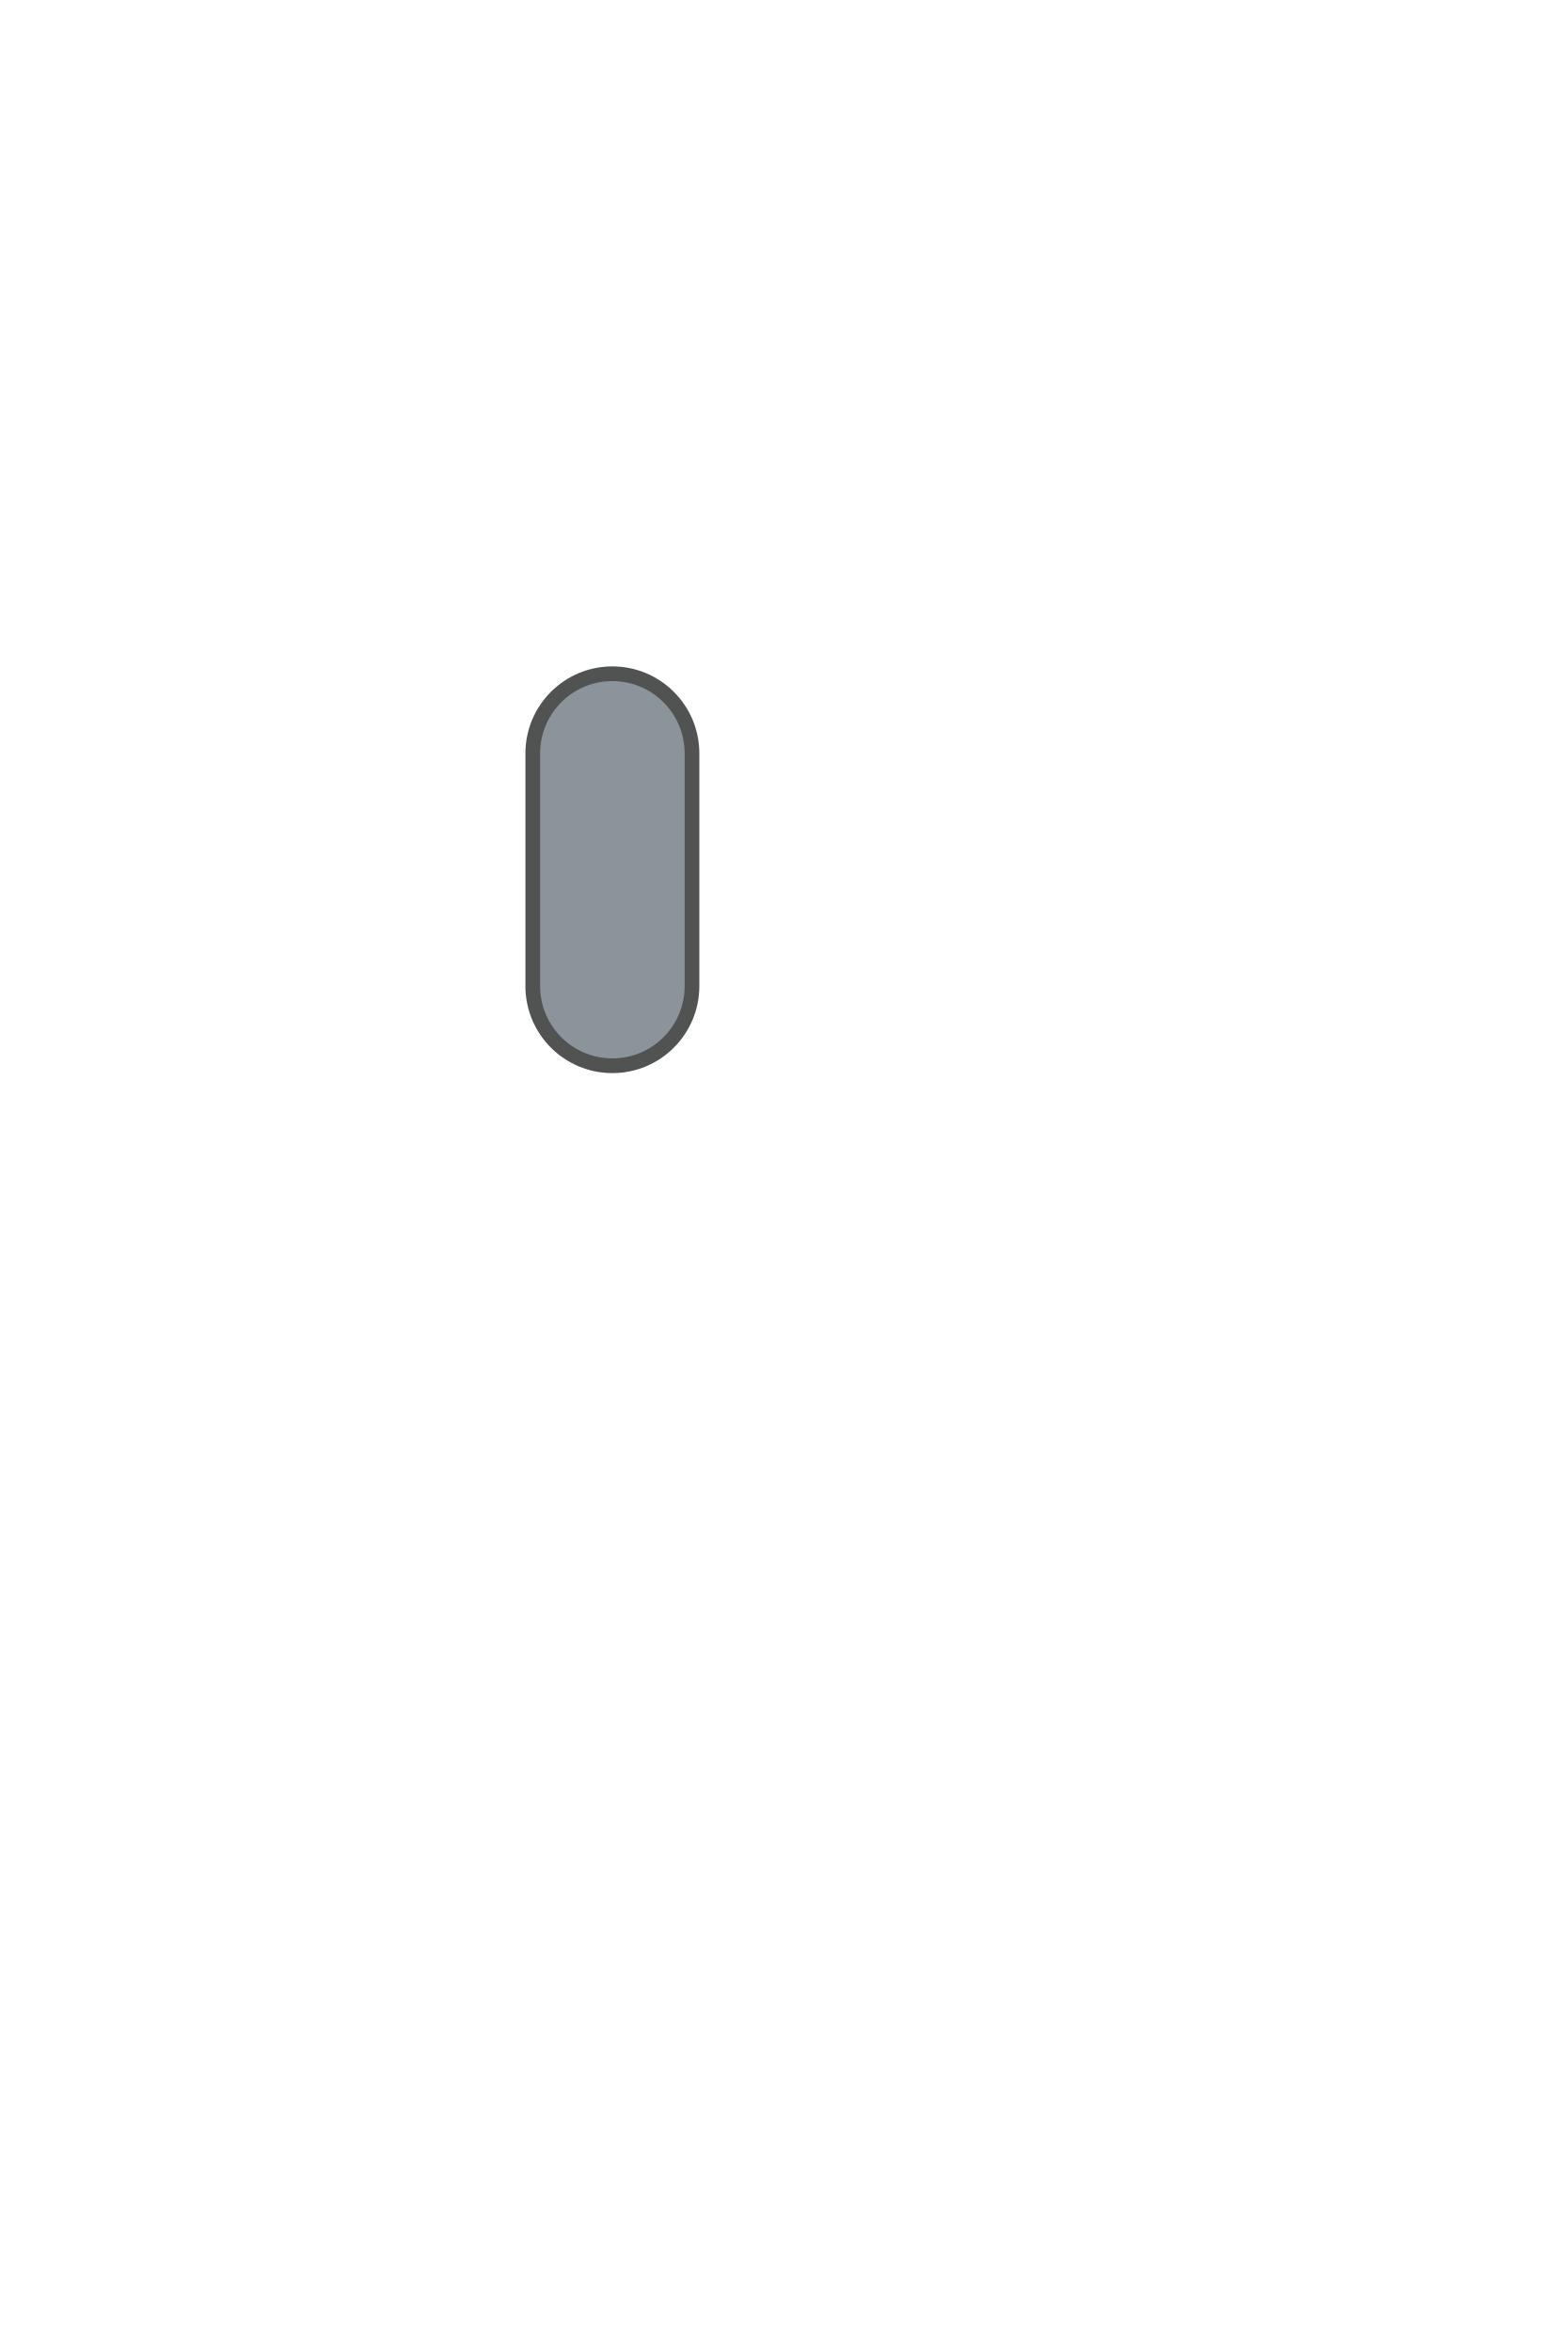
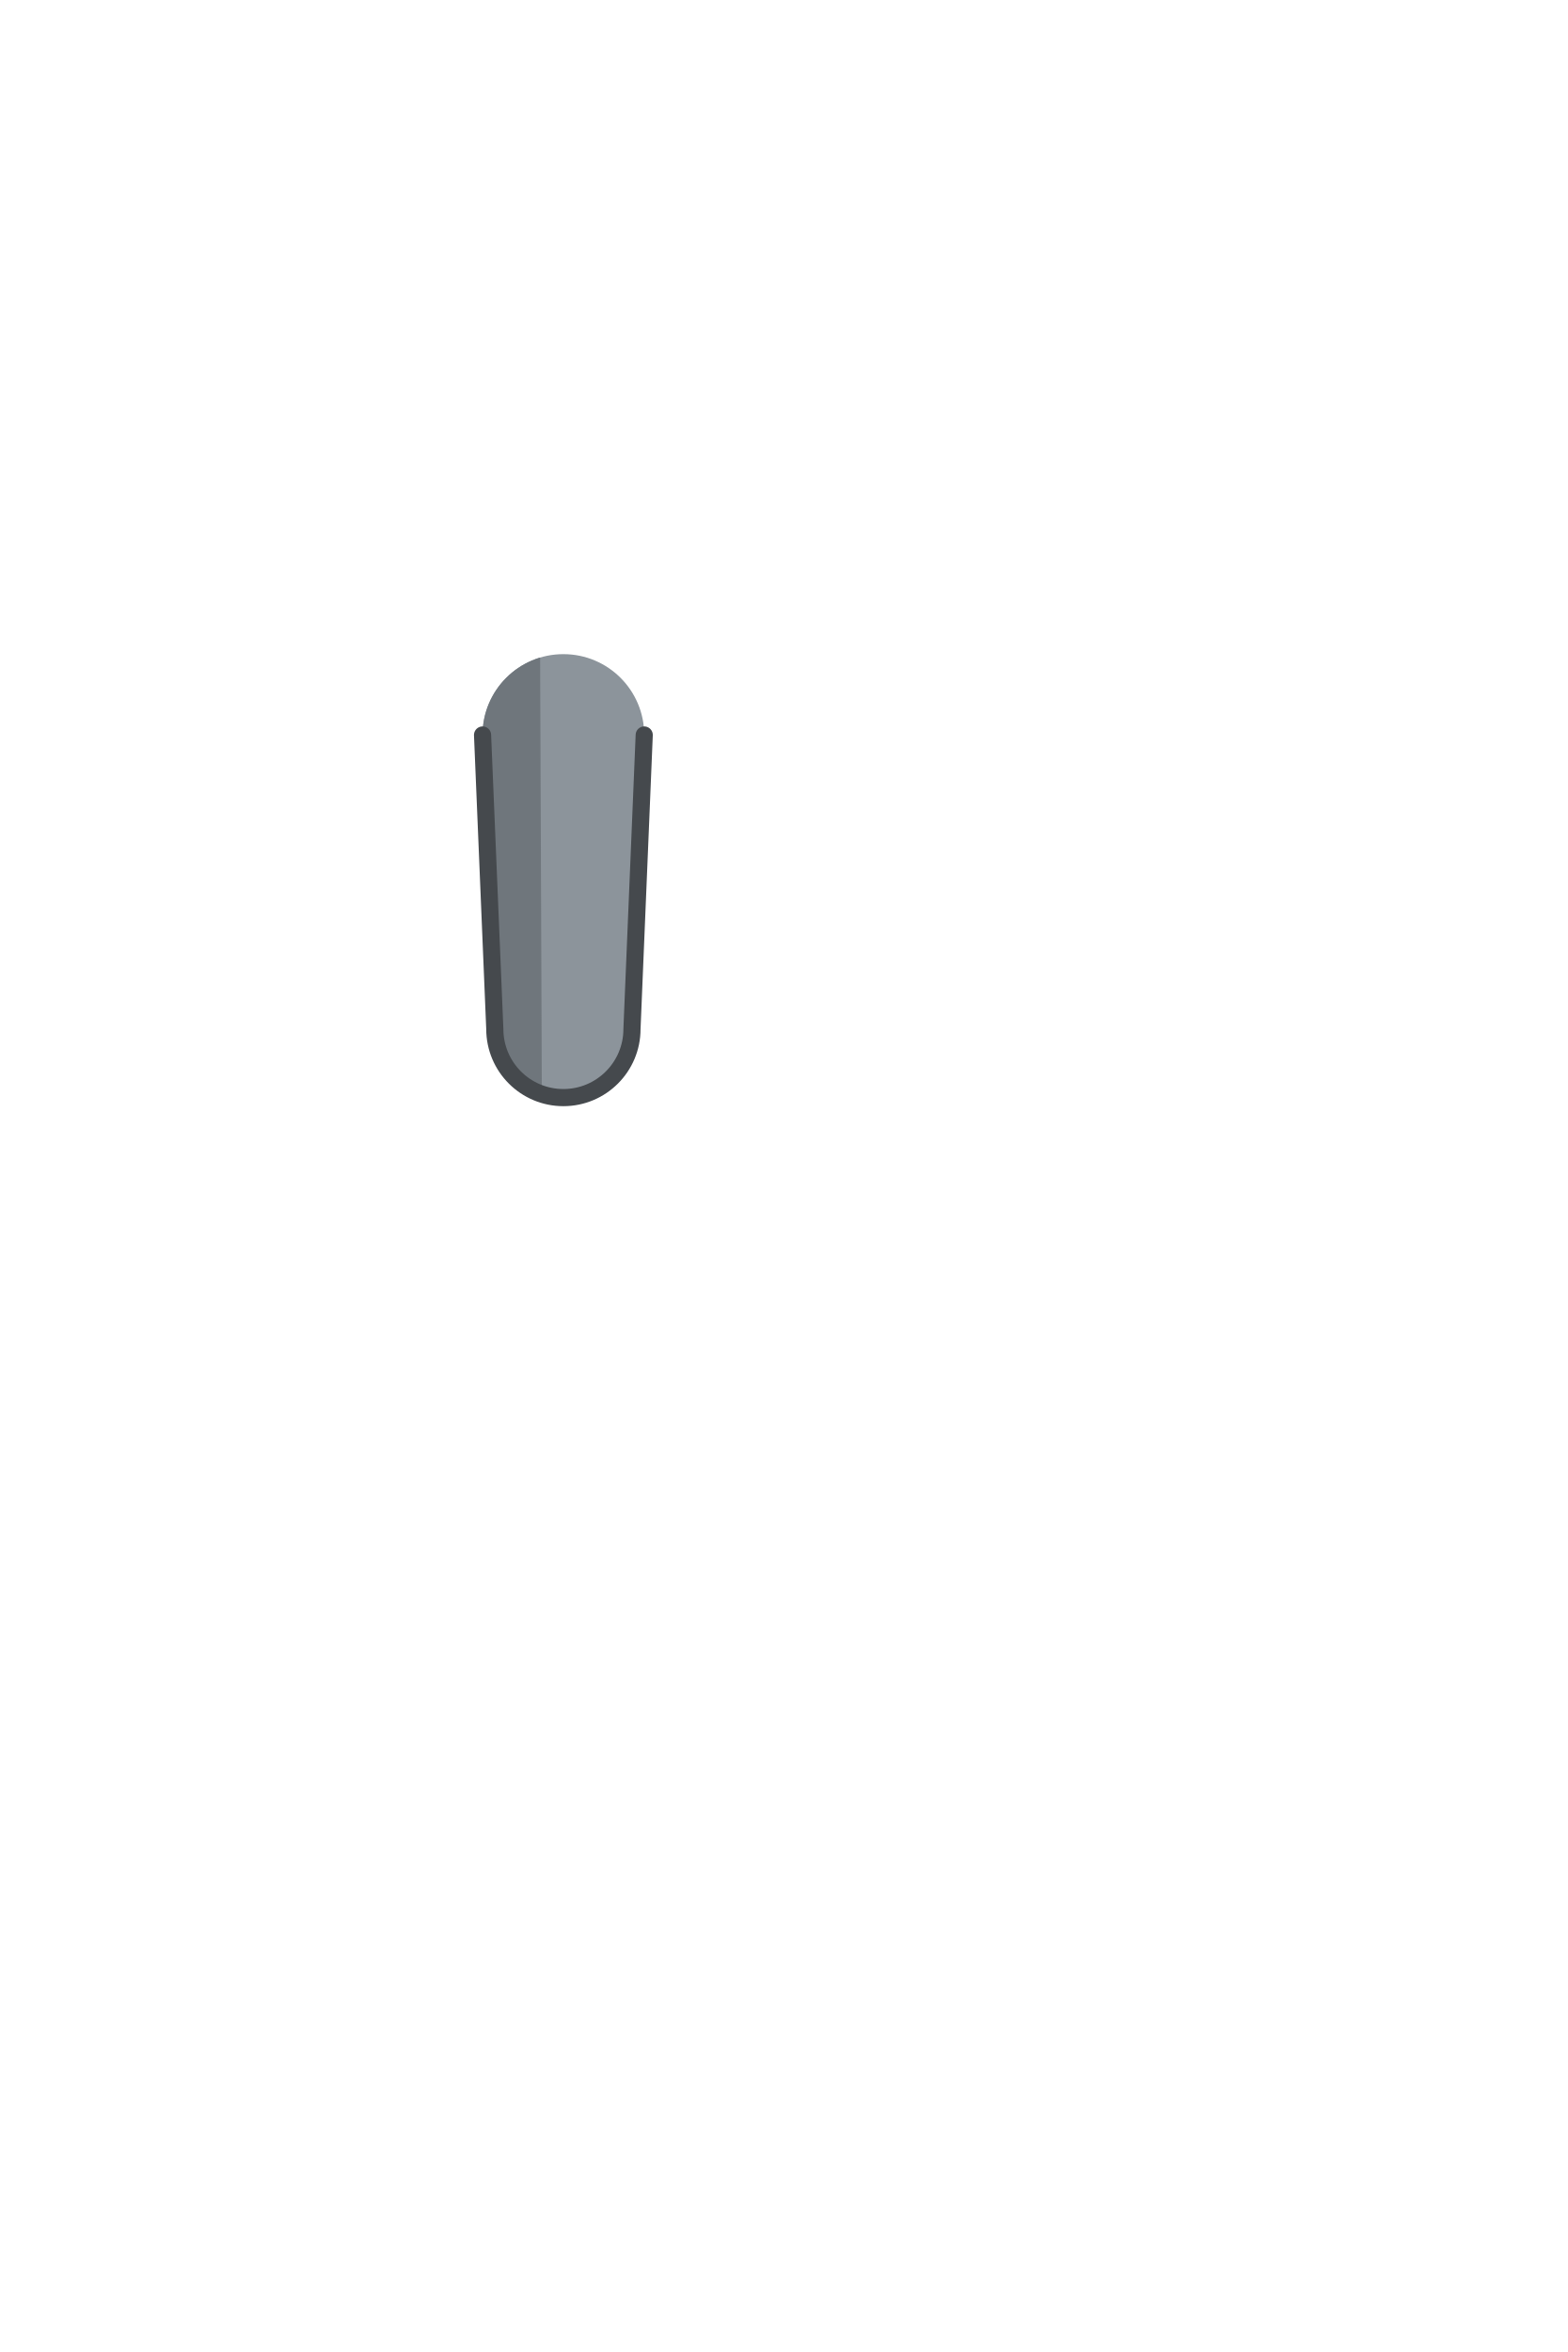
<svg xmlns="http://www.w3.org/2000/svg" width="192" height="288" viewBox="0 0 192 288">
-   <g transform="translate(75 90) scale(3)">
-     <rect x="-3.25" y="-2.5" width="6.5" height="16" rx="3.25" ry="3.25" fill="#8c949b" stroke="#515252" stroke-width="0.6" />
+   <g transform="translate(69 90) scale(3)">
+     <defs>
+       <clipPath id="cel55">
+         <path d="M -3.3 0 A 3.3 3.3 0 0 1 3.3 0 L 2.8 12 A 2.8 2.8 0 0 1 -2.8 12 Z" />
+       </clipPath>
+     </defs>
+     <path d="M -3.3 0 A 3.3 3.3 0 0 1 3.3 0 L 2.8 12 A 2.8 2.8 0 0 1 -2.8 12 Z" fill="#8c949b" />
+     <g clip-path="url(#cel55)">
+       <path d="M -40 -13.3 L -0.99 -13.3 L -0.84 24.8 L -40 24.8 Z" fill="#6f767c" fill-rule="evenodd" />
+     </g>
+     <path d="M 3.3 0 L 2.8 12 A 2.8 2.8 0 0 1 -2.8 12 L -3.3 0" fill="none" stroke="#45494d" stroke-width="0.7" stroke-linecap="round" stroke-linejoin="round" />
  </g>
</svg>
